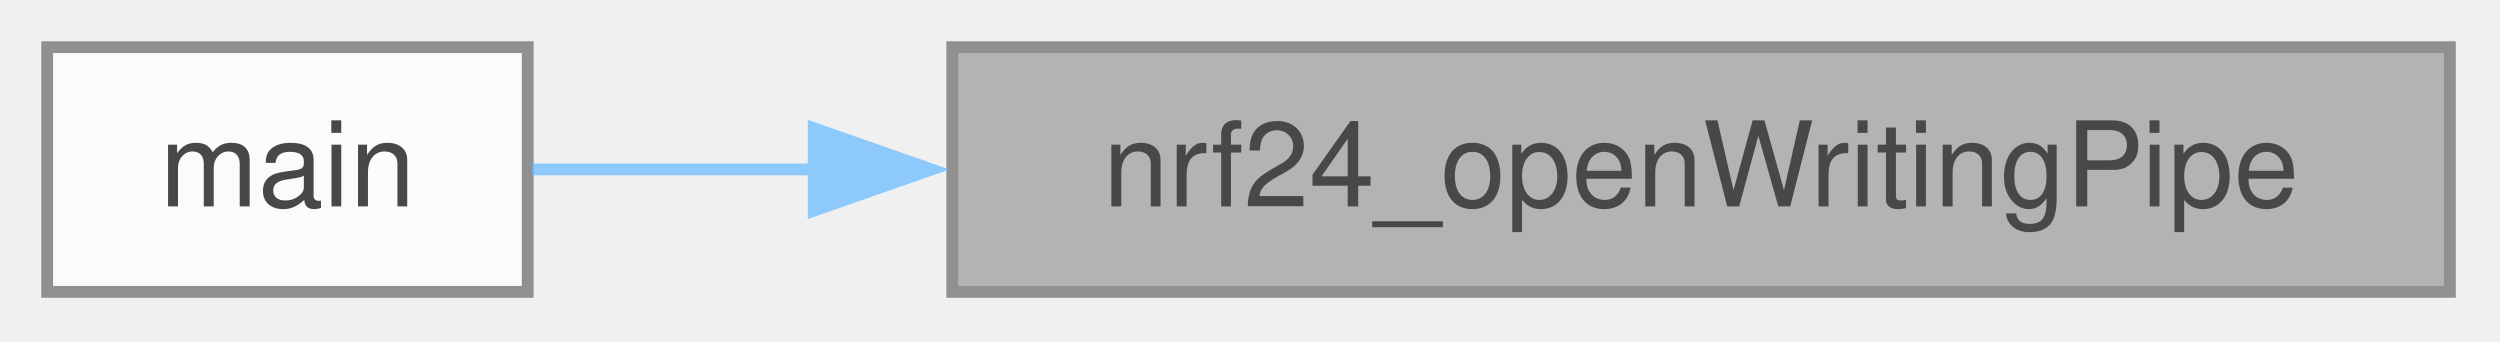
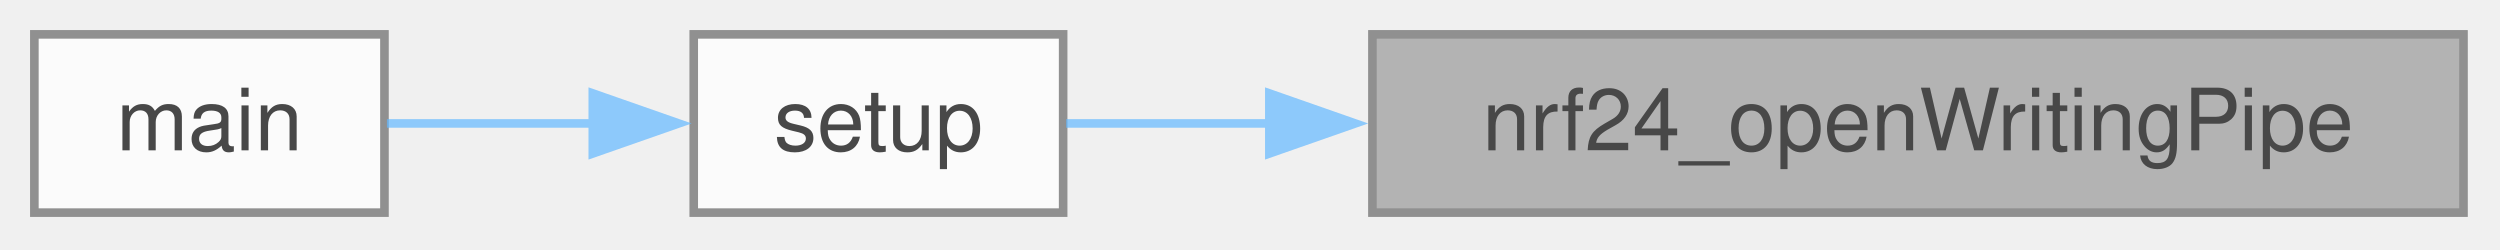
- <svg xmlns="http://www.w3.org/2000/svg" xmlns:xlink="http://www.w3.org/1999/xlink" width="212pt" height="29pt" viewBox="0.00 0.00 212.00 29.00">
+ <svg xmlns="http://www.w3.org/2000/svg" xmlns:xlink="http://www.w3.org/1999/xlink" width="291pt" height="29pt" viewBox="0.00 0.00 291.00 29.00">
  <svg id="main" version="1.1" xml:space="preserve">
    <style type="text/css">
.node, .edge {opacity: 0.7;}
.node.selected, .edge.selected {opacity: 1;}
.edge:hover path { stroke: red; }
.edge:hover polygon { stroke: red; fill: red; }
</style>
    <svg id="graph" class="graph">
      <g id="graph0" class="graph" transform="scale(1 1) rotate(0) translate(4 24.75)">
        <g id="Node000001" class="node">
          <g id="a_Node000001">
            <a xlink:title=" ">
-               <polygon fill="#999999" stroke="#666666" points="203.75,-20.75 76.75,-20.75 76.75,0 203.75,0 203.75,-20.75" />
-               <text xml:space="preserve" text-anchor="middle" x="140.25" y="-7.25" font-family="Helvetica,sans-Serif" font-size="10.00">nrf24_openWritingPipe</text>
+               <polygon fill="#999999" stroke="#666666" points="282.75,-20.75 155.75,-20.75 155.75,0 282.75,0 282.75,-20.75" />
+               <text xml:space="preserve" text-anchor="middle" x="219.25" y="-7.25" font-family="Helvetica,sans-Serif" font-size="10.00">nrf24_openWritingPipe</text>
            </a>
          </g>
        </g>
        <g id="Node000002" class="node">
          <g id="a_Node000002">
-             <a xlink:href="controle_8c.html#ae66f6b31b5ad750f1fe042a706a4e3d4" target="_top" xlink:title=" ">
-               <polygon fill="white" stroke="#666666" points="40.75,-20.75 0,-20.75 0,0 40.75,0 40.75,-20.75" />
-               <text xml:space="preserve" text-anchor="middle" x="20.38" y="-7.25" font-family="Helvetica,sans-Serif" font-size="10.00">main</text>
+             <a xlink:href="controle_8c.html#a4fc01d736fe50cf5b977f755b675f11d" target="_top" xlink:title="Inicializações principais (ADC, PWM, entradas e rádio).">
+               <polygon fill="white" stroke="#666666" points="119.75,-20.75 76.75,-20.75 76.75,0 119.75,0 119.75,-20.75" />
+               <text xml:space="preserve" text-anchor="middle" x="98.25" y="-7.25" font-family="Helvetica,sans-Serif" font-size="10.00">setup</text>
            </a>
          </g>
        </g>
        <g id="edge1_Node000001_Node000002" class="edge">
          <g id="a_edge1_Node000001_Node000002">
            <a xlink:title=" ">
-               <path fill="none" stroke="#63b8ff" d="M65.19,-10.38C56.39,-10.38 48.08,-10.38 41.11,-10.38" />
+               <path fill="none" stroke="#63b8ff" d="M143.77,-10.38C135.17,-10.38 127.02,-10.38 120.1,-10.38" />
+               <polygon fill="#63b8ff" stroke="#63b8ff" points="143.75,-13.88 153.75,-10.38 143.75,-6.88 143.75,-13.88" />
+             </a>
+           </g>
+         </g>
+         <g id="Node000003" class="node">
+           <g id="a_Node000003">
+             <a xlink:href="controle_8c.html#ae66f6b31b5ad750f1fe042a706a4e3d4" target="_top" xlink:title="Função principal do firmware.">
+               <polygon fill="white" stroke="#666666" points="40.75,-20.75 0,-20.75 0,0 40.75,0 40.75,-20.75" />
+               <text xml:space="preserve" text-anchor="middle" x="20.38" y="-7.25" font-family="Helvetica,sans-Serif" font-size="10.00">main</text>
+             </a>
+           </g>
+         </g>
+         <g id="edge2_Node000002_Node000003" class="edge">
+           <g id="a_edge2_Node000002_Node000003">
+             <a xlink:title=" ">
+               <path fill="none" stroke="#63b8ff" d="M65.01,-10.38C56.86,-10.38 48.36,-10.38 41.04,-10.38" />
              <polygon fill="#63b8ff" stroke="#63b8ff" points="65,-13.88 75,-10.38 65,-6.88 65,-13.88" />
            </a>
          </g>
        </g>
      </g>
    </svg>
  </svg>
  <style type="text/css">

[data-mouse-over-selected='false'] { opacity: 0.7; }
[data-mouse-over-selected='true']  { opacity: 1.0; }

</style>
</svg>
